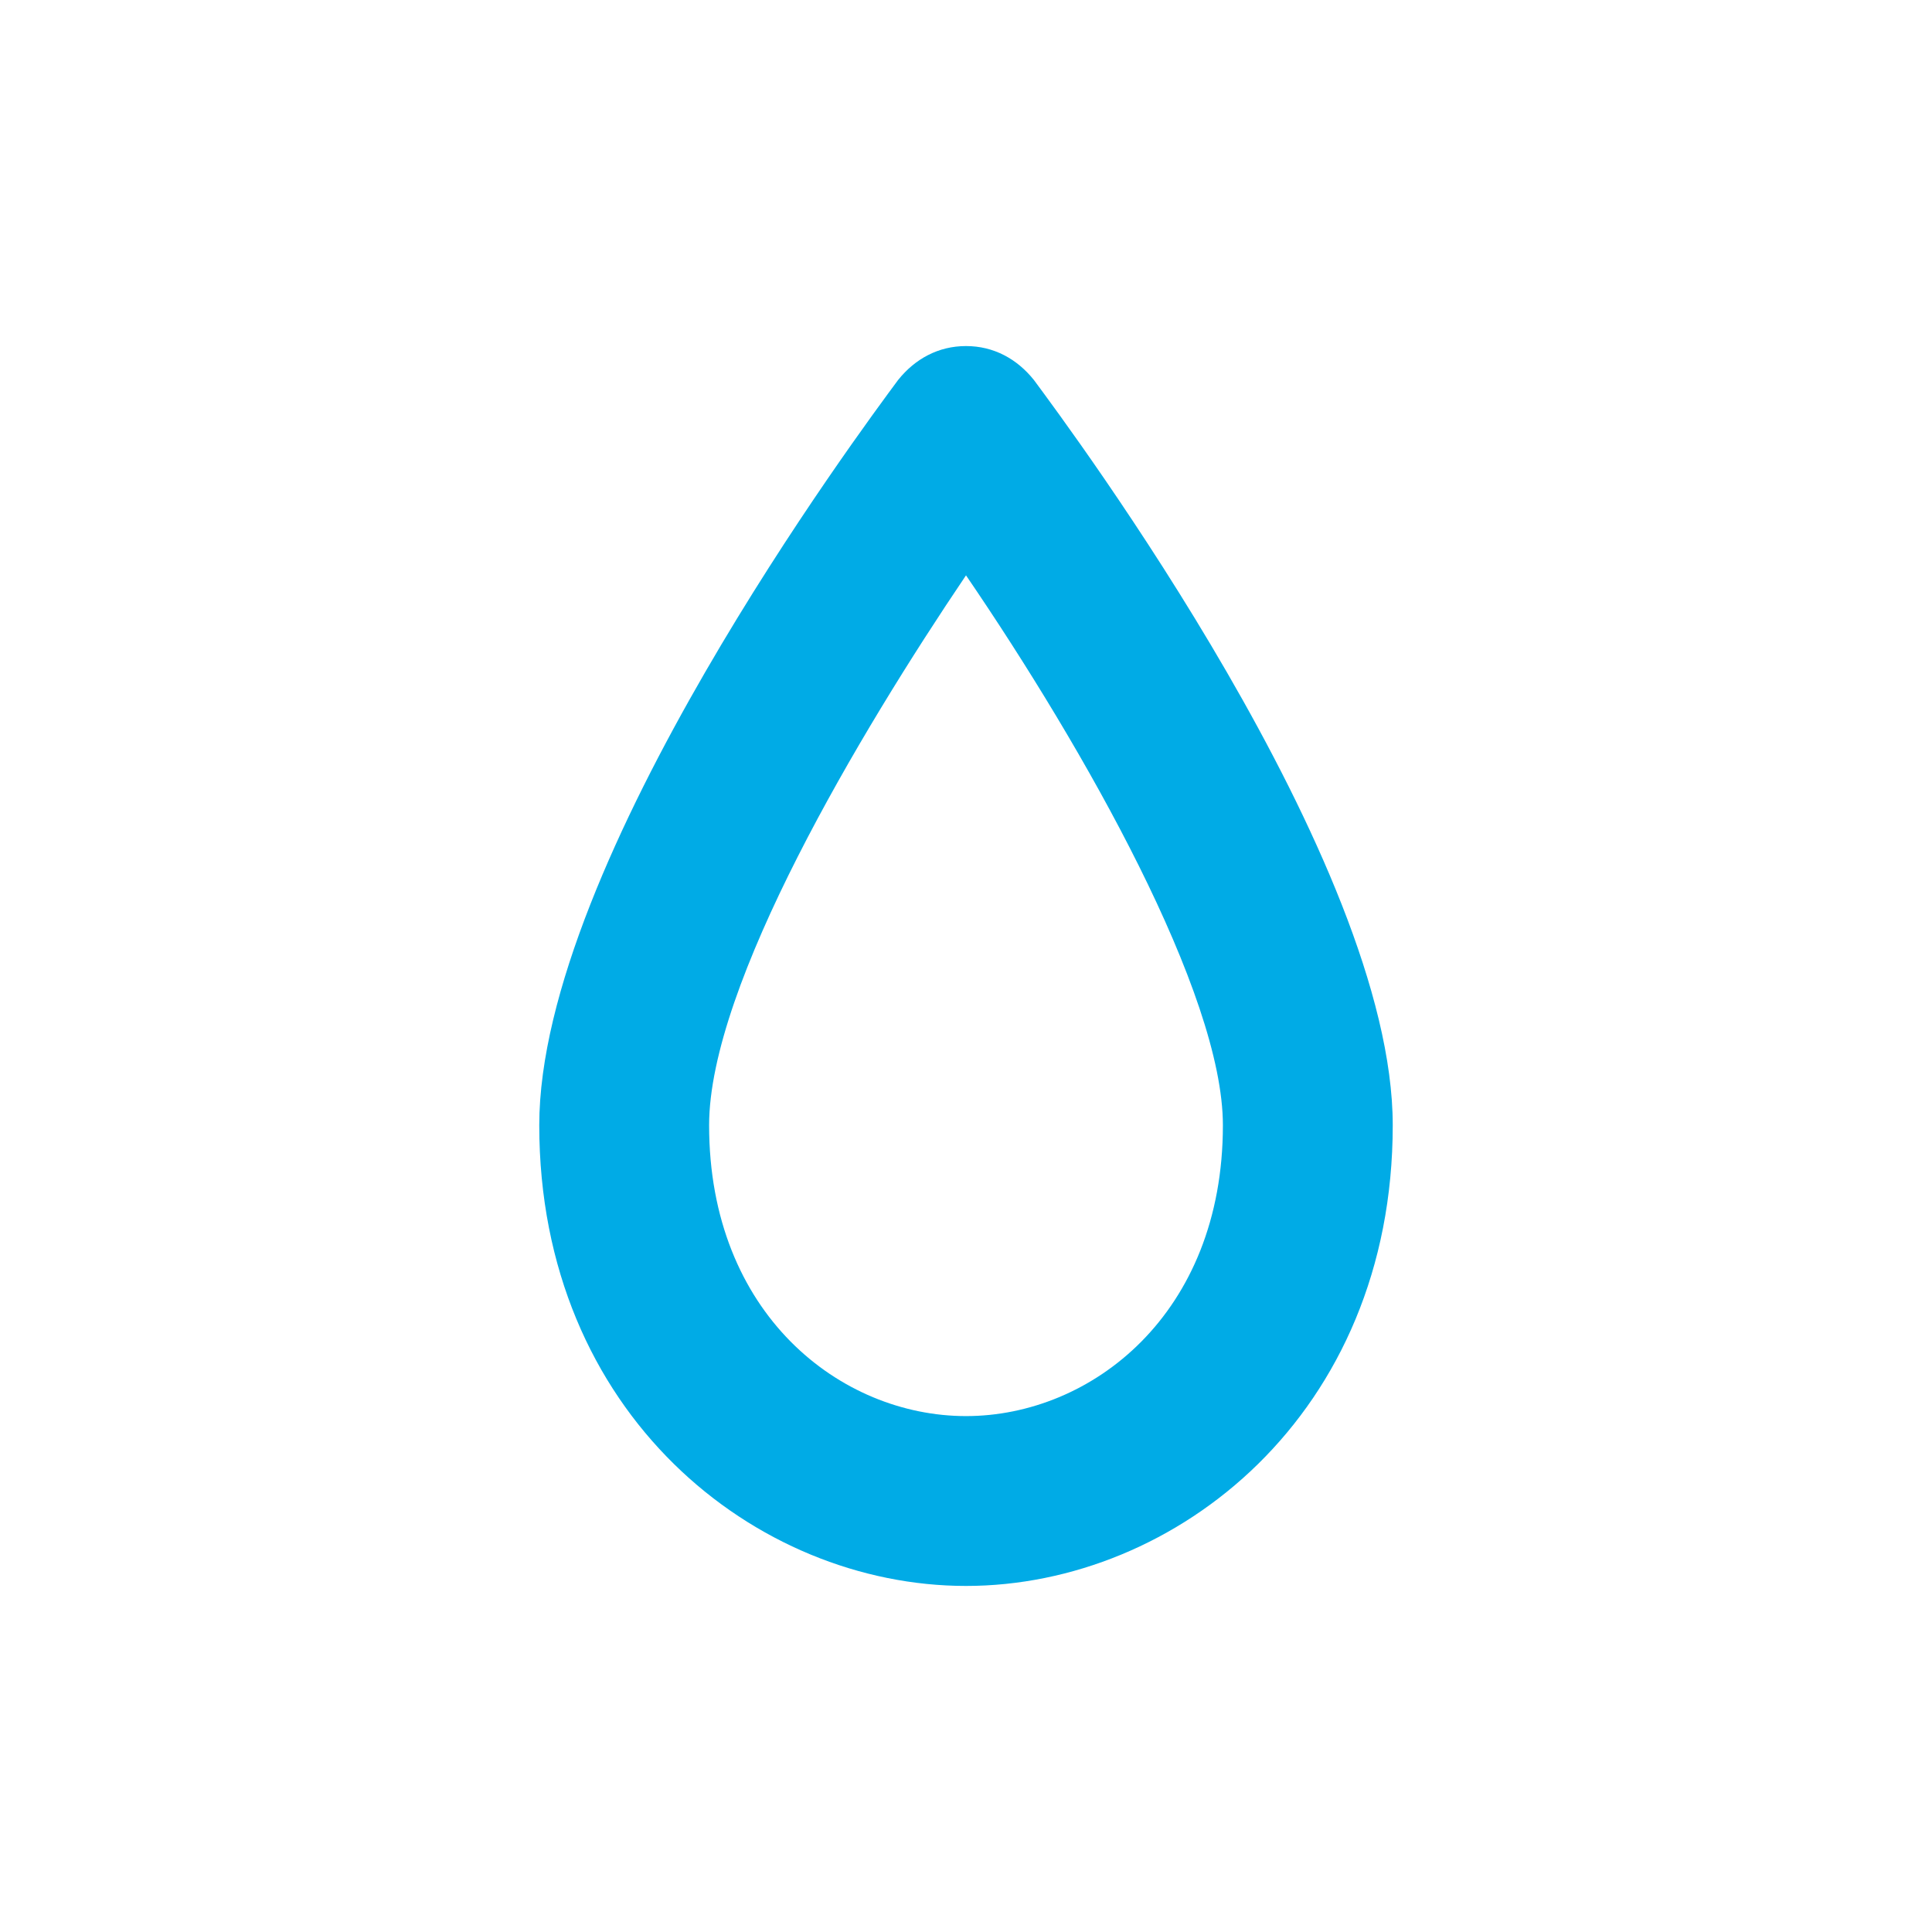
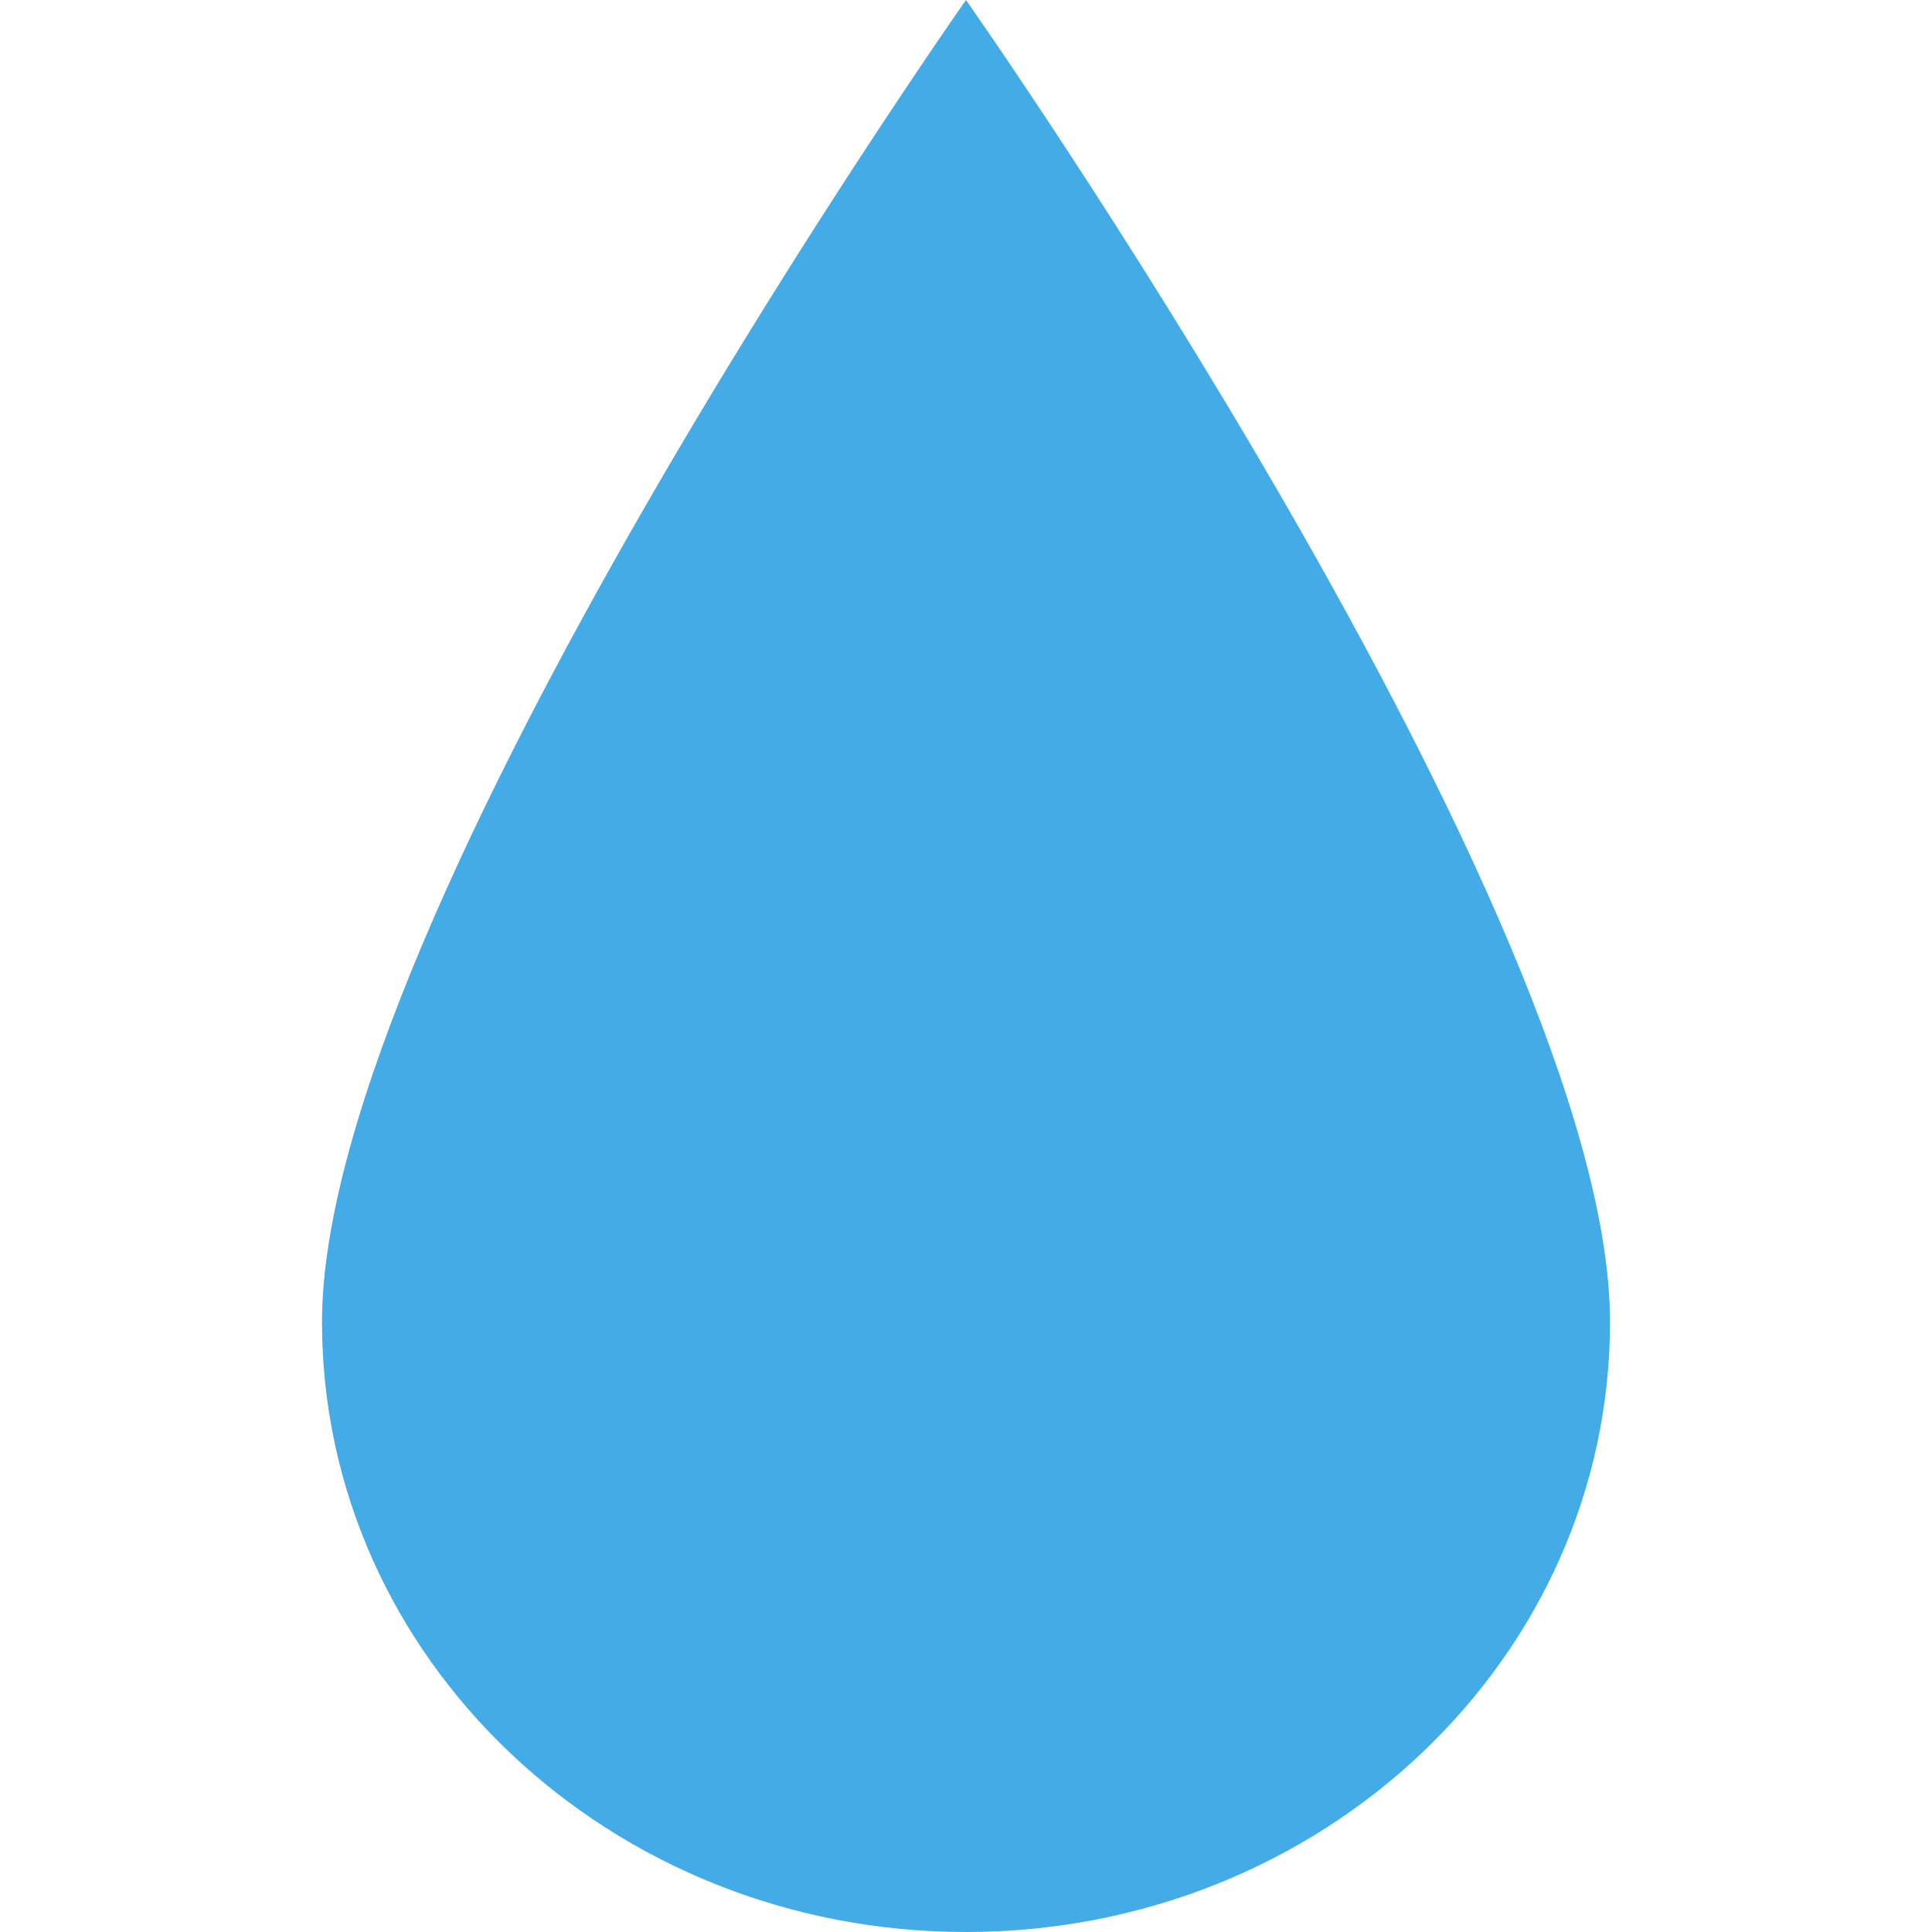
- <svg xmlns="http://www.w3.org/2000/svg" version="1.1" fill="#00abe6" id="Layer_1" x="0px" y="0px" viewBox="0 0 91 91" enable-background="new 0 0 91 91" xml:space="preserve">
-   <path d="M48.7,17.9c-0.8-1-1.9-1.6-3.2-1.6c-1.3,0-2.4,0.6-3.2,1.6C40.6,20.2,25.4,40.6,25.4,53c0,13.6,10.2,21.7,20.1,21.7h0h0  c9.9,0,20.1-8.1,20.1-21.7C65.6,40.6,50.4,20.2,48.7,17.9z M45.5,66.7L45.5,66.7L45.5,66.7c-5.9,0-12.1-4.8-12.1-13.7  c0-6.6,7.1-18.5,12.1-25.9c5.6,8.2,12.1,19.7,12.1,25.9C57.6,61.9,51.4,66.7,45.5,66.7z" />
+ <svg xmlns="http://www.w3.org/2000/svg" version="1.1" id="Capa_1" x="0px" y="0px" viewBox="0 0 12 12" style="enable-background:new 0 0 12 12;" xml:space="preserve">
+   <g>
+     <path style="fill:#43ABE6;" d="M6,0c0,0-4,5.685-4,8.211C2,10.305,3.791,12,6,12s4-1.695,4-3.789C10,5.685,6,0,6,0z" />
+   </g>
+   <g>
+ </g>
+   <g>
+ </g>
+   <g>
+ </g>
+   <g>
+ </g>
+   <g>
+ </g>
+   <g>
+ </g>
+   <g>
+ </g>
+   <g>
+ </g>
+   <g>
+ </g>
+   <g>
+ </g>
+   <g>
+ </g>
+   <g>
+ </g>
+   <g>
+ </g>
+   <g>
+ </g>
+   <g>
+ </g>
</svg>
